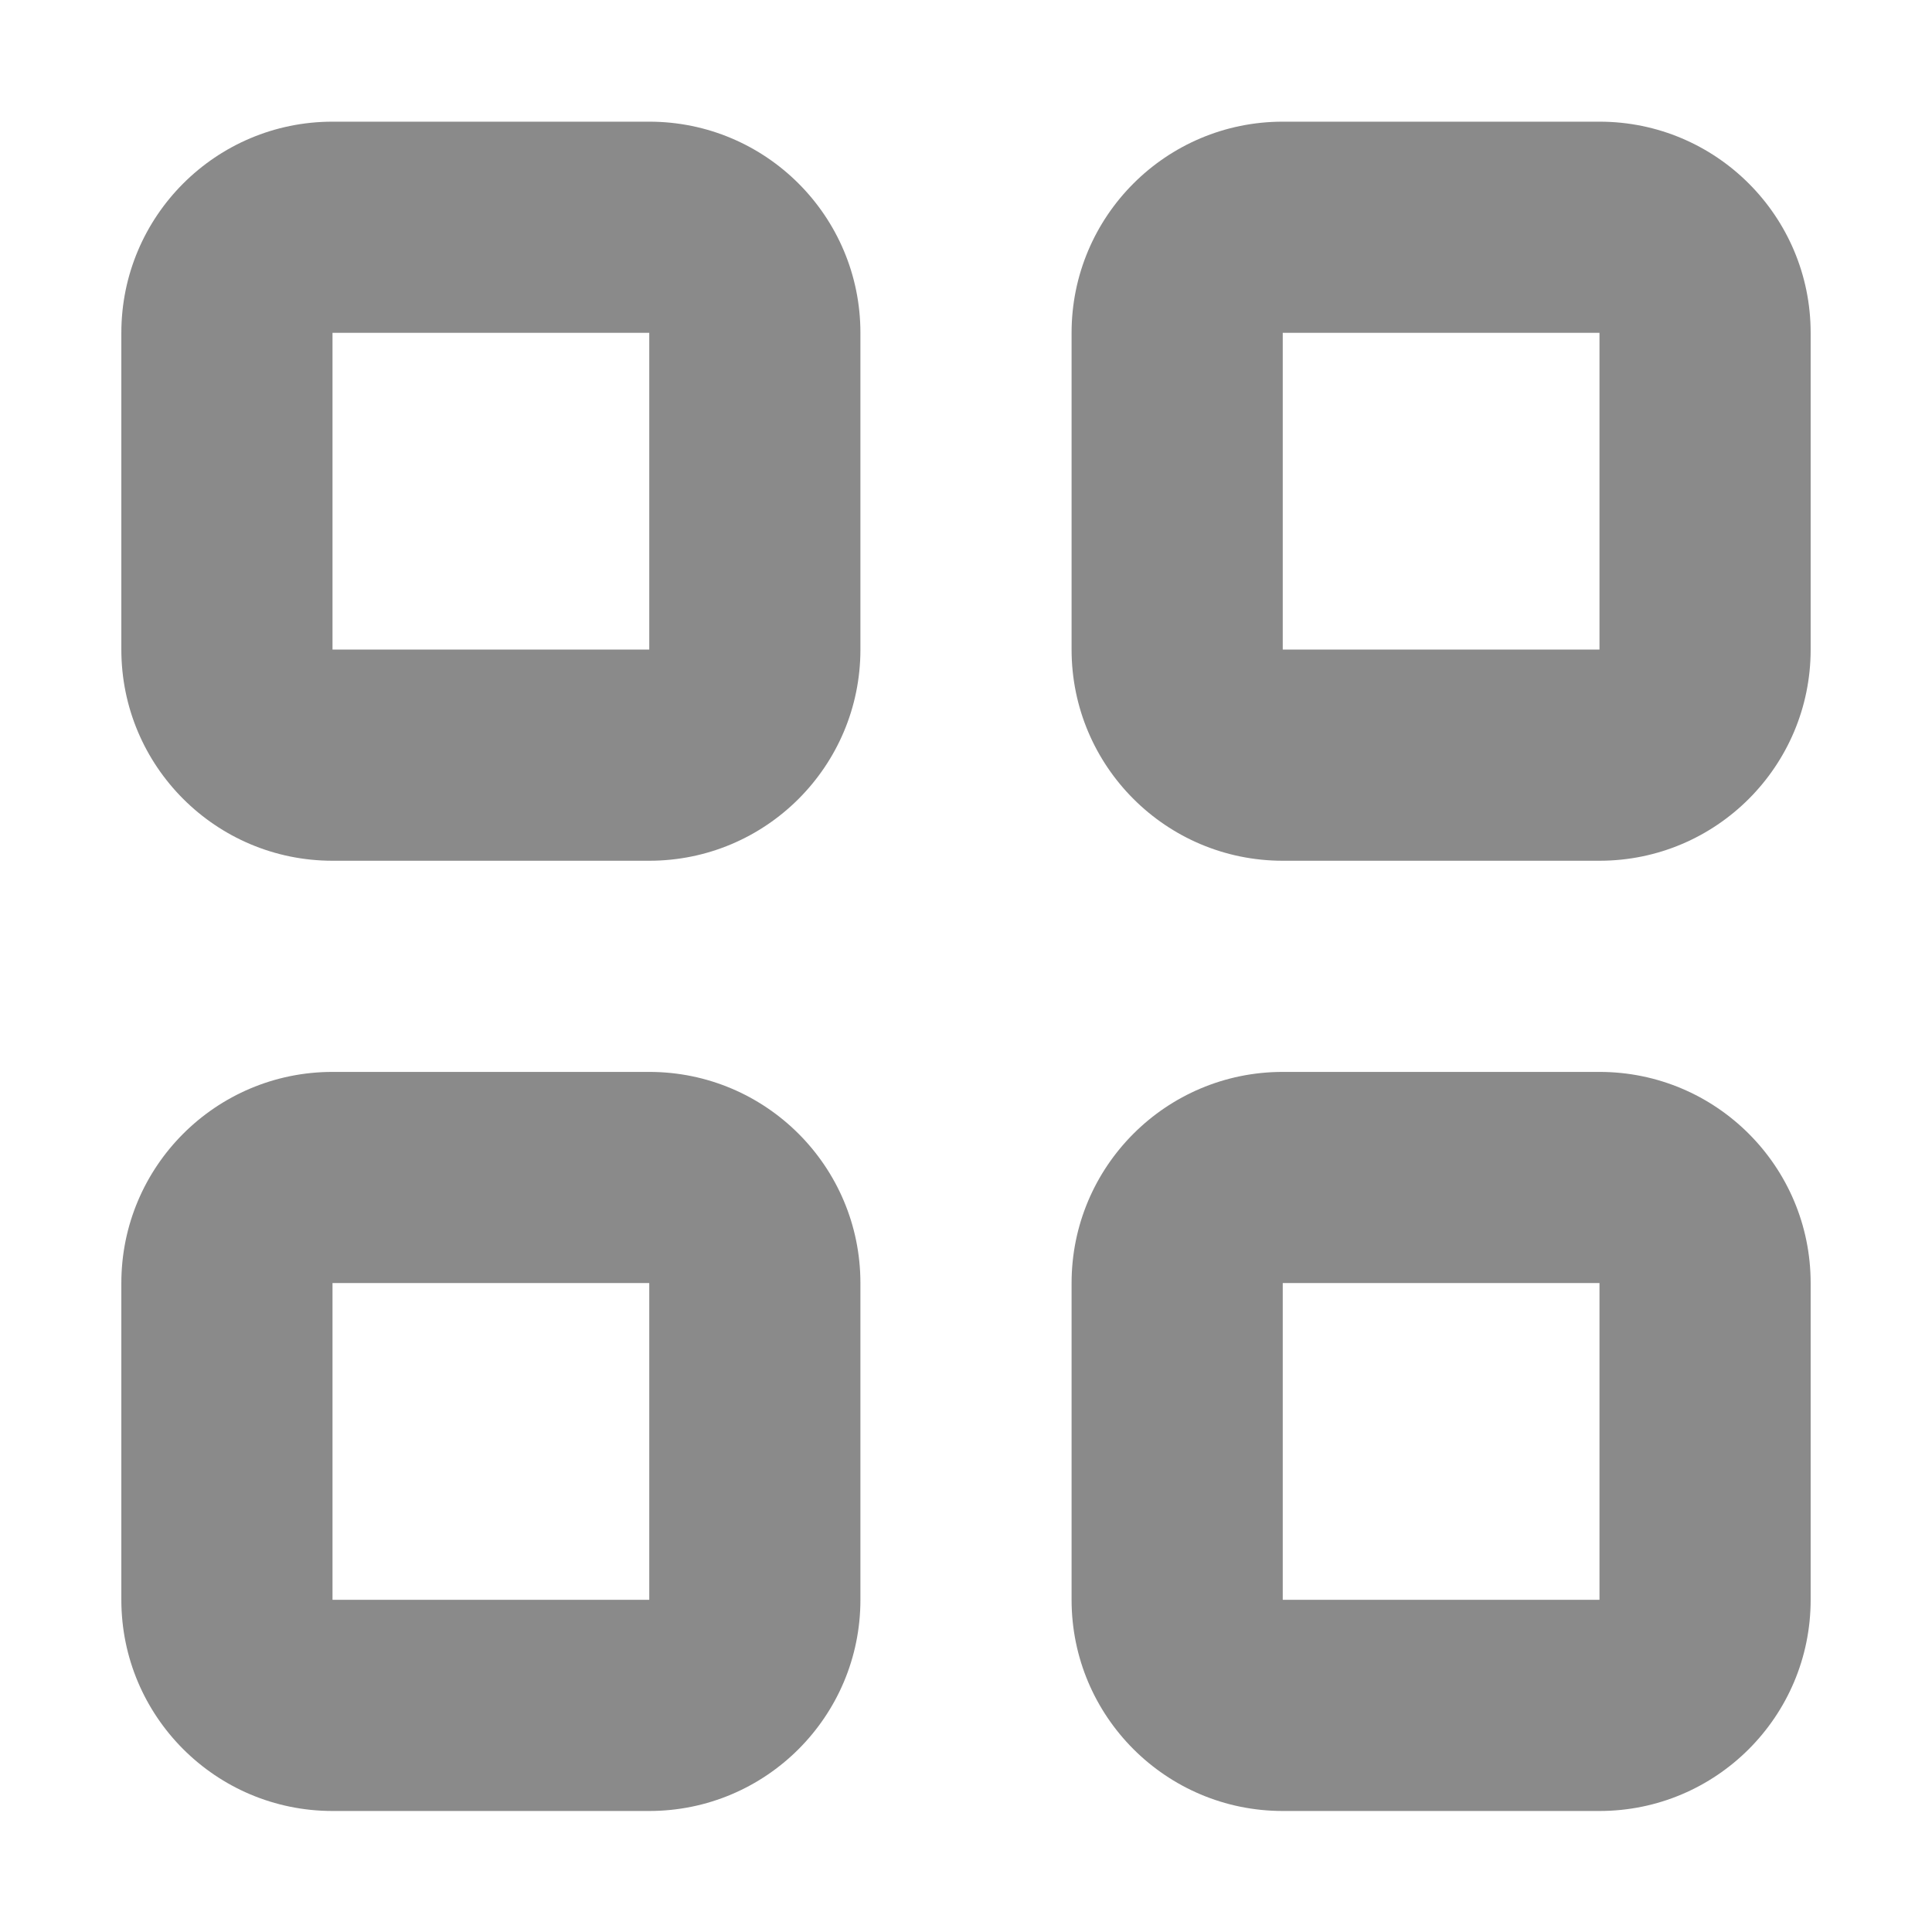
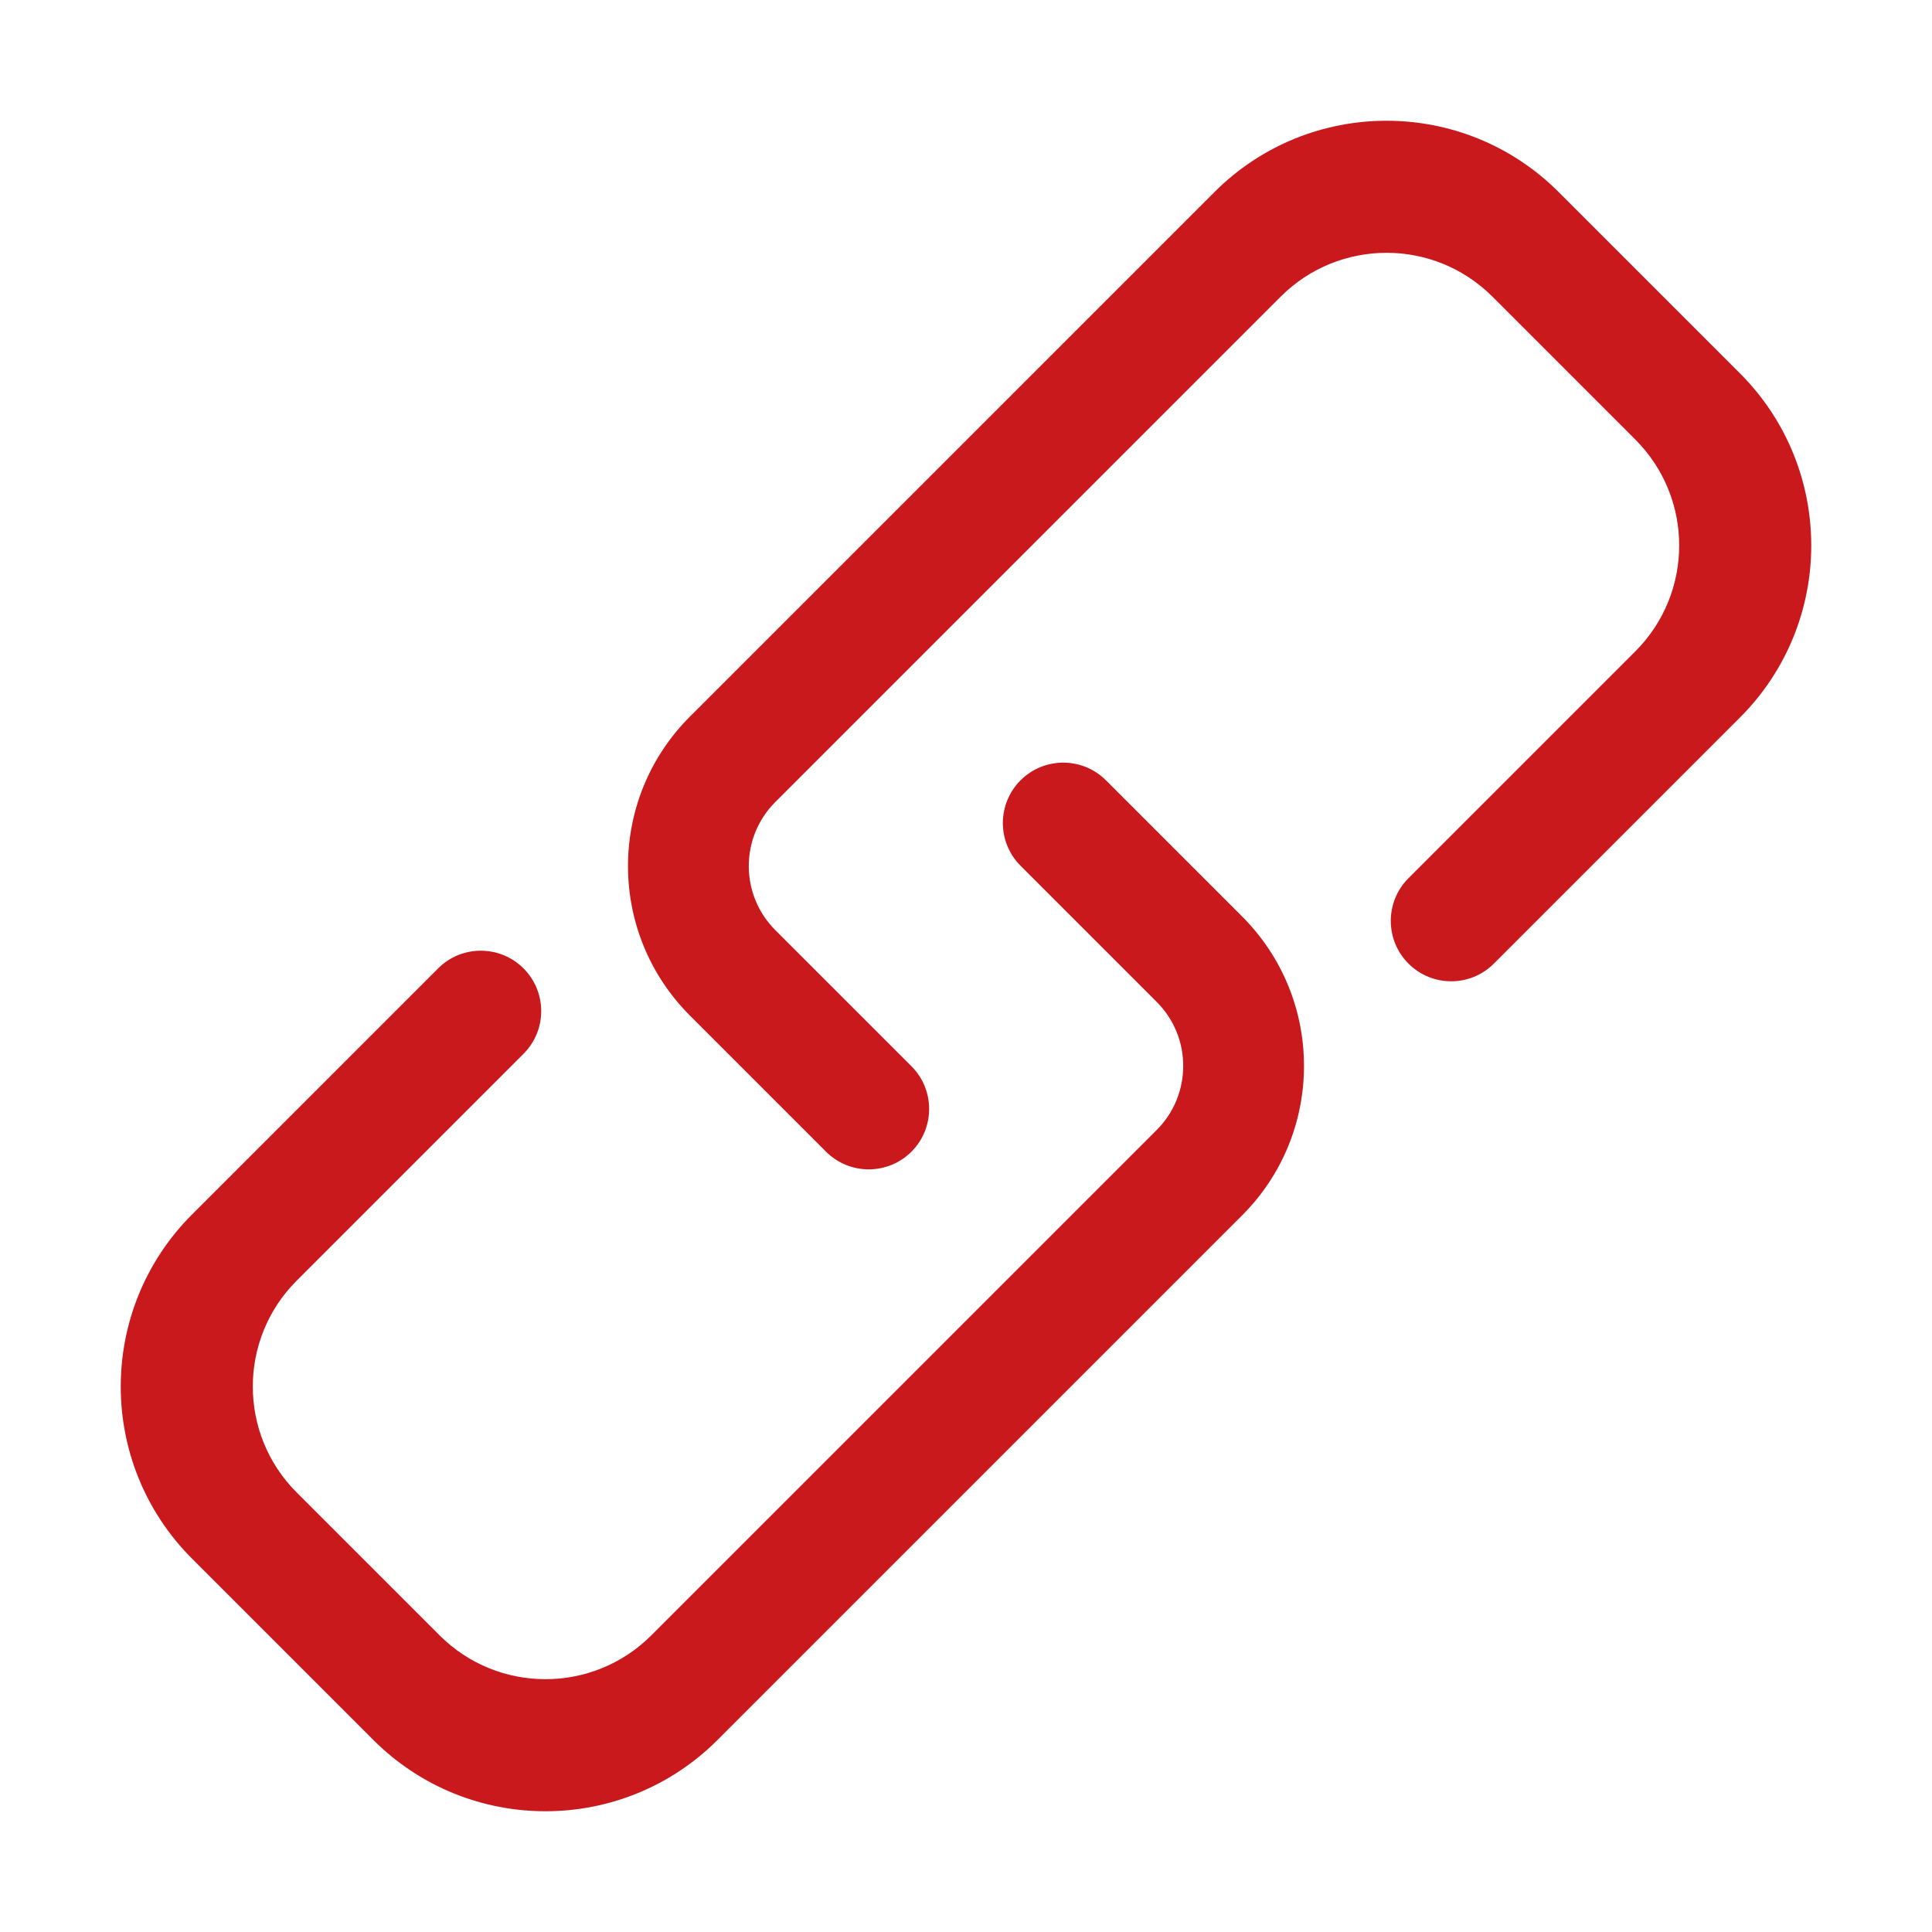
- <svg xmlns="http://www.w3.org/2000/svg" t="1565078415173" class="icon" viewBox="0 0 1024 1024" version="1.1" p-id="10140" width="16" height="16">
+ <svg xmlns="http://www.w3.org/2000/svg" t="1572419018396" class="icon" viewBox="0 0 1024 1024" version="1.1" p-id="4830" width="18" height="18">
  <defs>
    <style type="text/css" />
  </defs>
-   <path d="M344.118 568.134 176.237 568.134c-61.814 0-111.921 50.107-111.921 111.921l0 167.882c0 61.814 50.107 111.921 111.921 111.921l167.882 0c61.814 0 111.921-50.107 111.921-111.921L456.039 680.056C456.038 618.242 405.932 568.134 344.118 568.134zM344.118 847.936 176.237 847.936 176.237 680.056l167.882 0L344.118 847.936zM344.118 64.49 176.237 64.49c-61.814 0-111.921 50.107-111.921 111.921l0 167.882c0 61.814 50.107 111.921 111.921 111.921l167.882 0c61.814 0 111.921-50.107 111.921-111.921L456.039 176.411C456.038 114.597 405.932 64.49 344.118 64.49zM344.118 344.292 176.237 344.292 176.237 176.411l167.882 0L344.118 344.292zM847.762 568.134 679.881 568.134c-61.814 0-111.921 50.107-111.921 111.921l0 167.882c0 61.814 50.107 111.921 111.921 111.921L847.762 959.858c61.814 0 111.921-50.107 111.921-111.921L959.683 680.056C959.683 618.242 909.576 568.134 847.762 568.134zM847.762 847.936 679.881 847.936 679.881 680.056 847.762 680.056 847.762 847.936 847.762 847.936zM847.762 64.49 679.881 64.49c-61.814 0-111.921 50.107-111.921 111.921l0 167.882c0 61.814 50.107 111.921 111.921 111.921L847.762 456.213c61.814 0 111.921-50.107 111.921-111.921L959.683 176.411C959.683 114.597 909.576 64.49 847.762 64.49zM847.762 344.292 679.881 344.292 679.881 176.411 847.762 176.411 847.762 344.292 847.762 344.292z" p-id="10141" fill="#8a8a8a" />
+   <path d="M483.085 565.138l-72.15-72.15c-18.752-18.752-18.752-49.154 0-67.906L678.777 157.24c30.997-30.997 81.254-30.997 112.252 0l75.731 75.731c30.997 30.997 30.997 81.254 0 112.252L746.523 465.459c-12.501 12.501-12.501 32.769 0 45.271 12.501 12.501 32.769 12.501 45.271 0l130.428-130.428c50.371-50.371 50.371-132.038 0-182.409l-96.114-96.114c-50.371-50.371-132.038-50.371-182.409 0L365.665 379.812c-43.754 43.754-43.754 114.693 0 158.447l72.15 72.15c12.501 12.501 32.769 12.501 45.271 0 12.5-12.501 12.5-32.77-0.001-45.271z" fill="#c9191d" p-id="4831" />
+   <path d="M540.915 458.862l72.15 72.15c18.752 18.752 18.752 49.154 0 67.906L345.223 866.759c-30.997 30.997-81.254 30.997-112.252 0l-75.731-75.731c-30.997-30.997-30.997-81.254 0-112.252L277.476 558.54c12.501-12.501 12.501-32.769 0-45.271-12.501-12.501-32.769-12.501-45.271 0L101.778 643.698c-50.371 50.371-50.371 132.038 0 182.409l96.114 96.114c50.371 50.371 132.038 50.371 182.409 0l278.033-278.034c43.754-43.754 43.754-114.693 0-158.447l-72.15-72.15c-12.501-12.501-32.769-12.501-45.271 0-12.499 12.502-12.499 32.771 0.002 45.272z" fill="#c9191d" p-id="4832" />
</svg>
